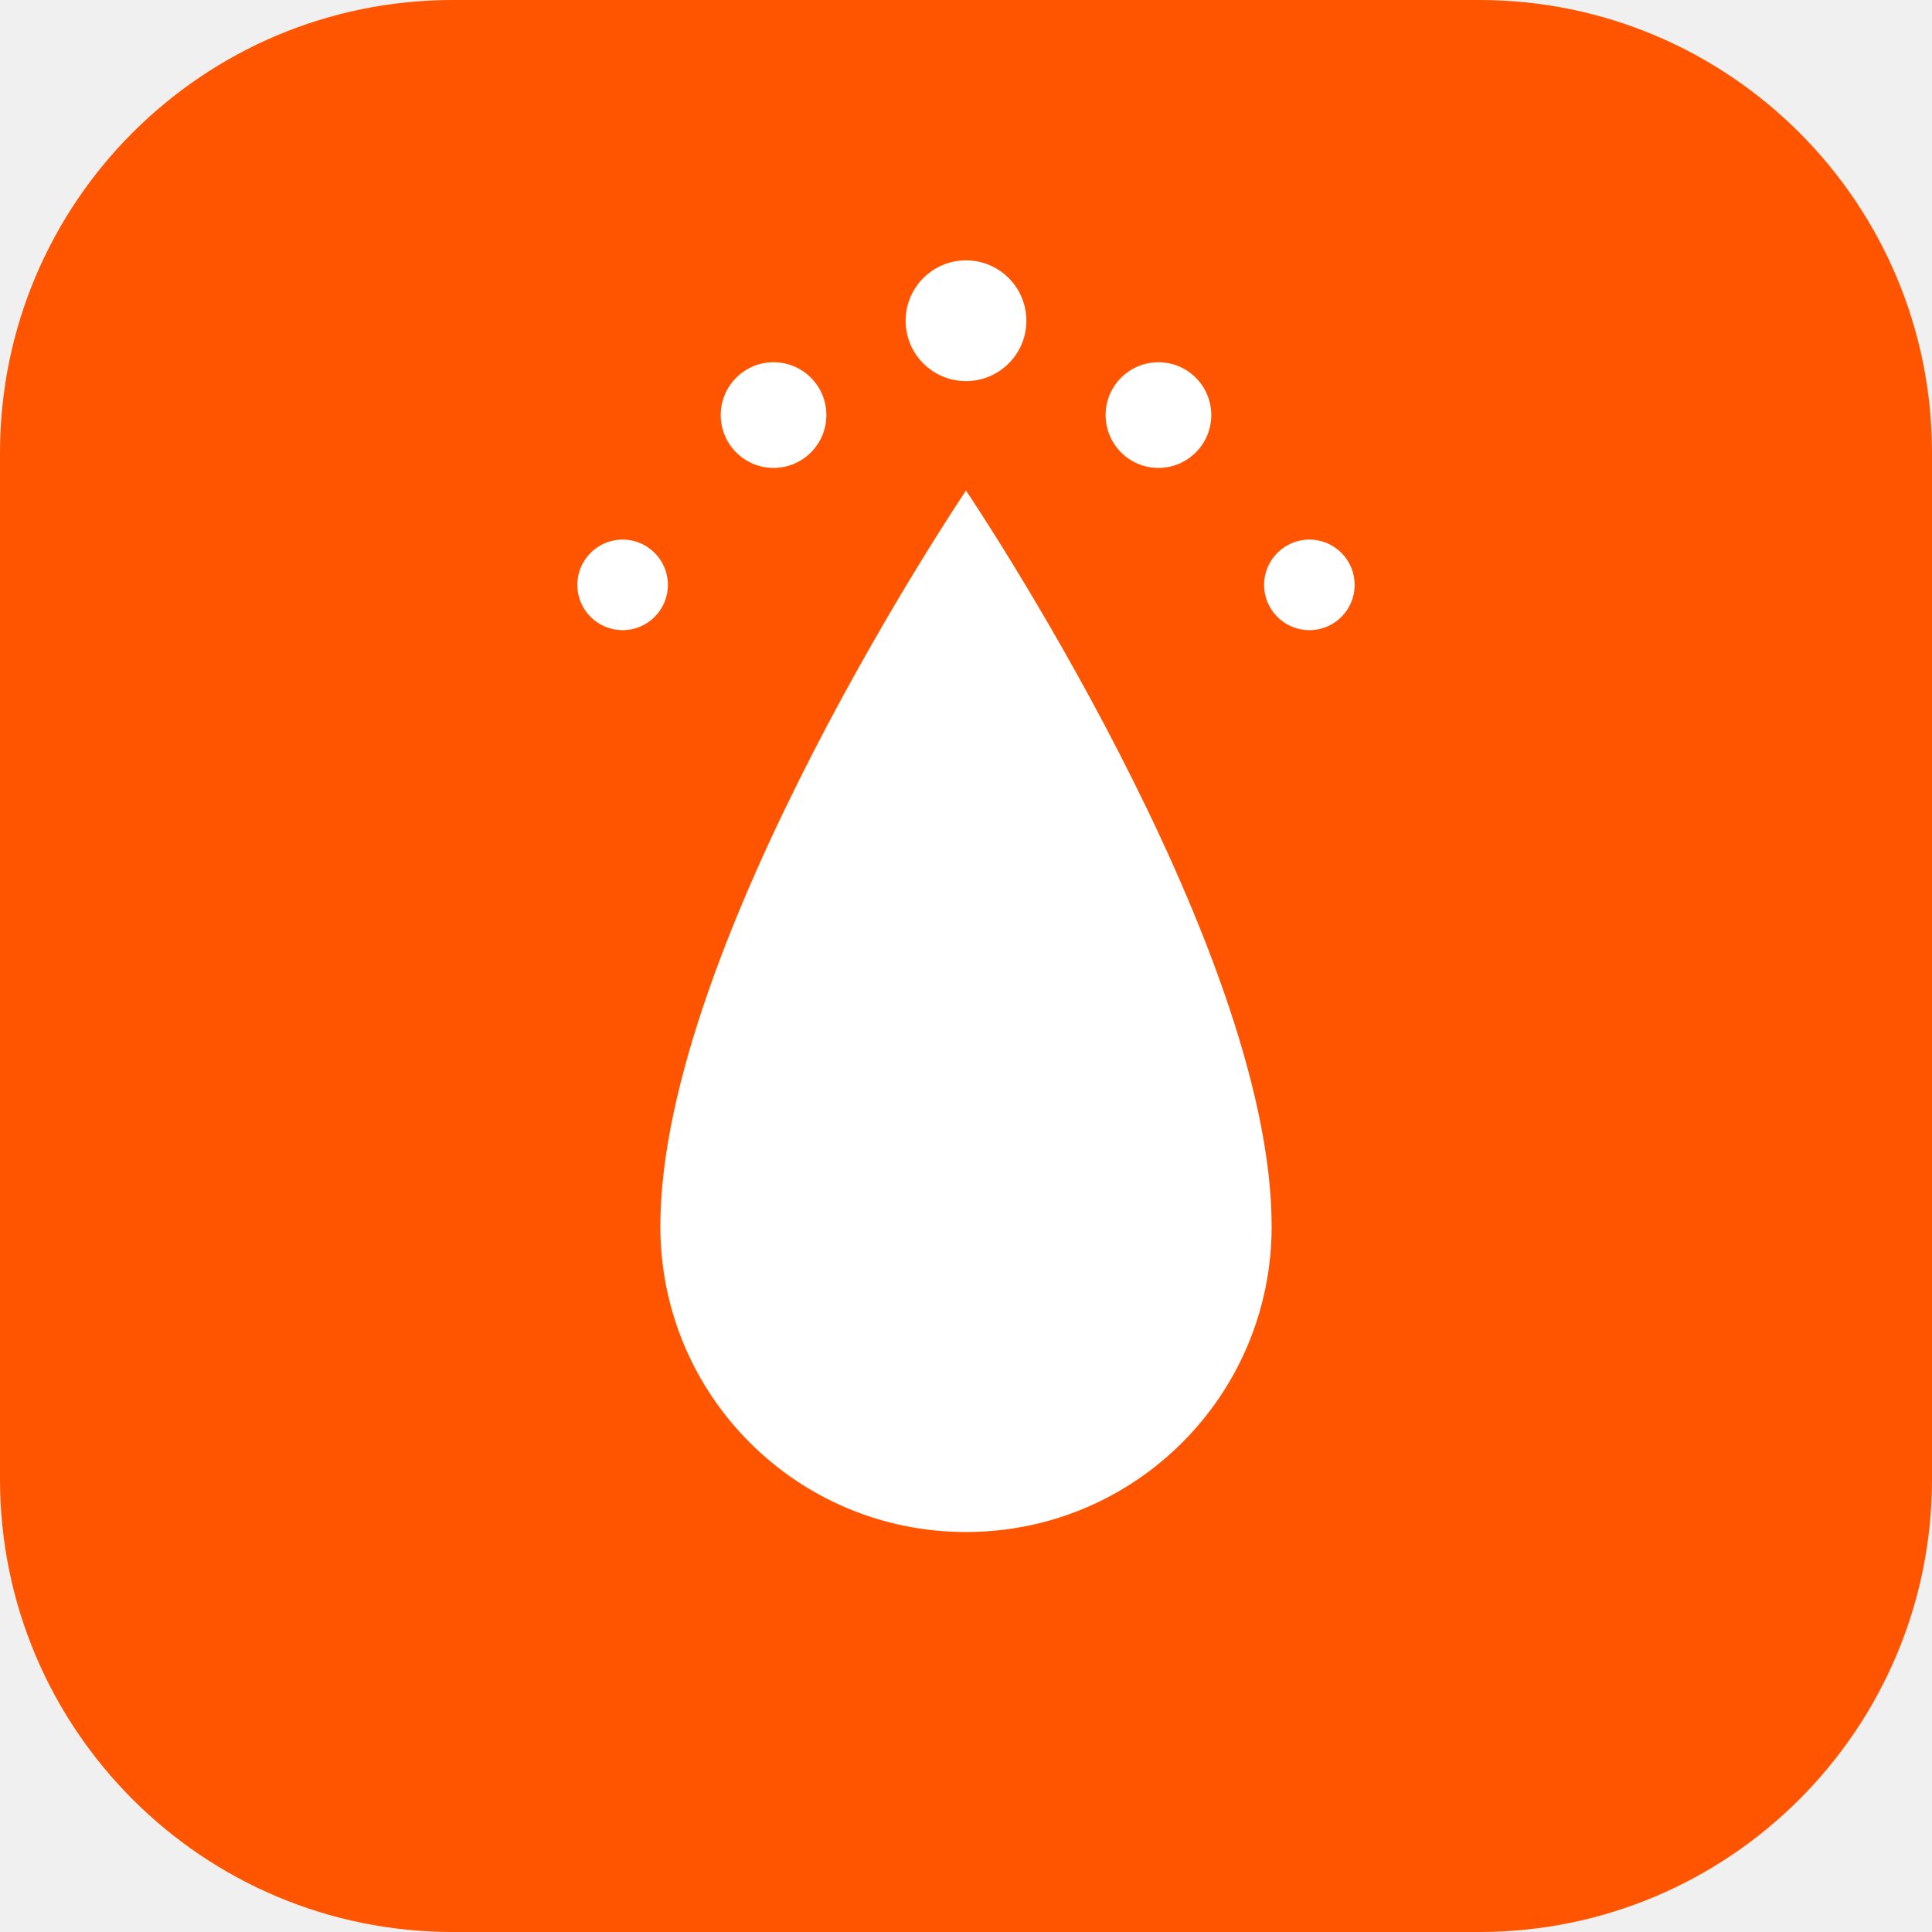
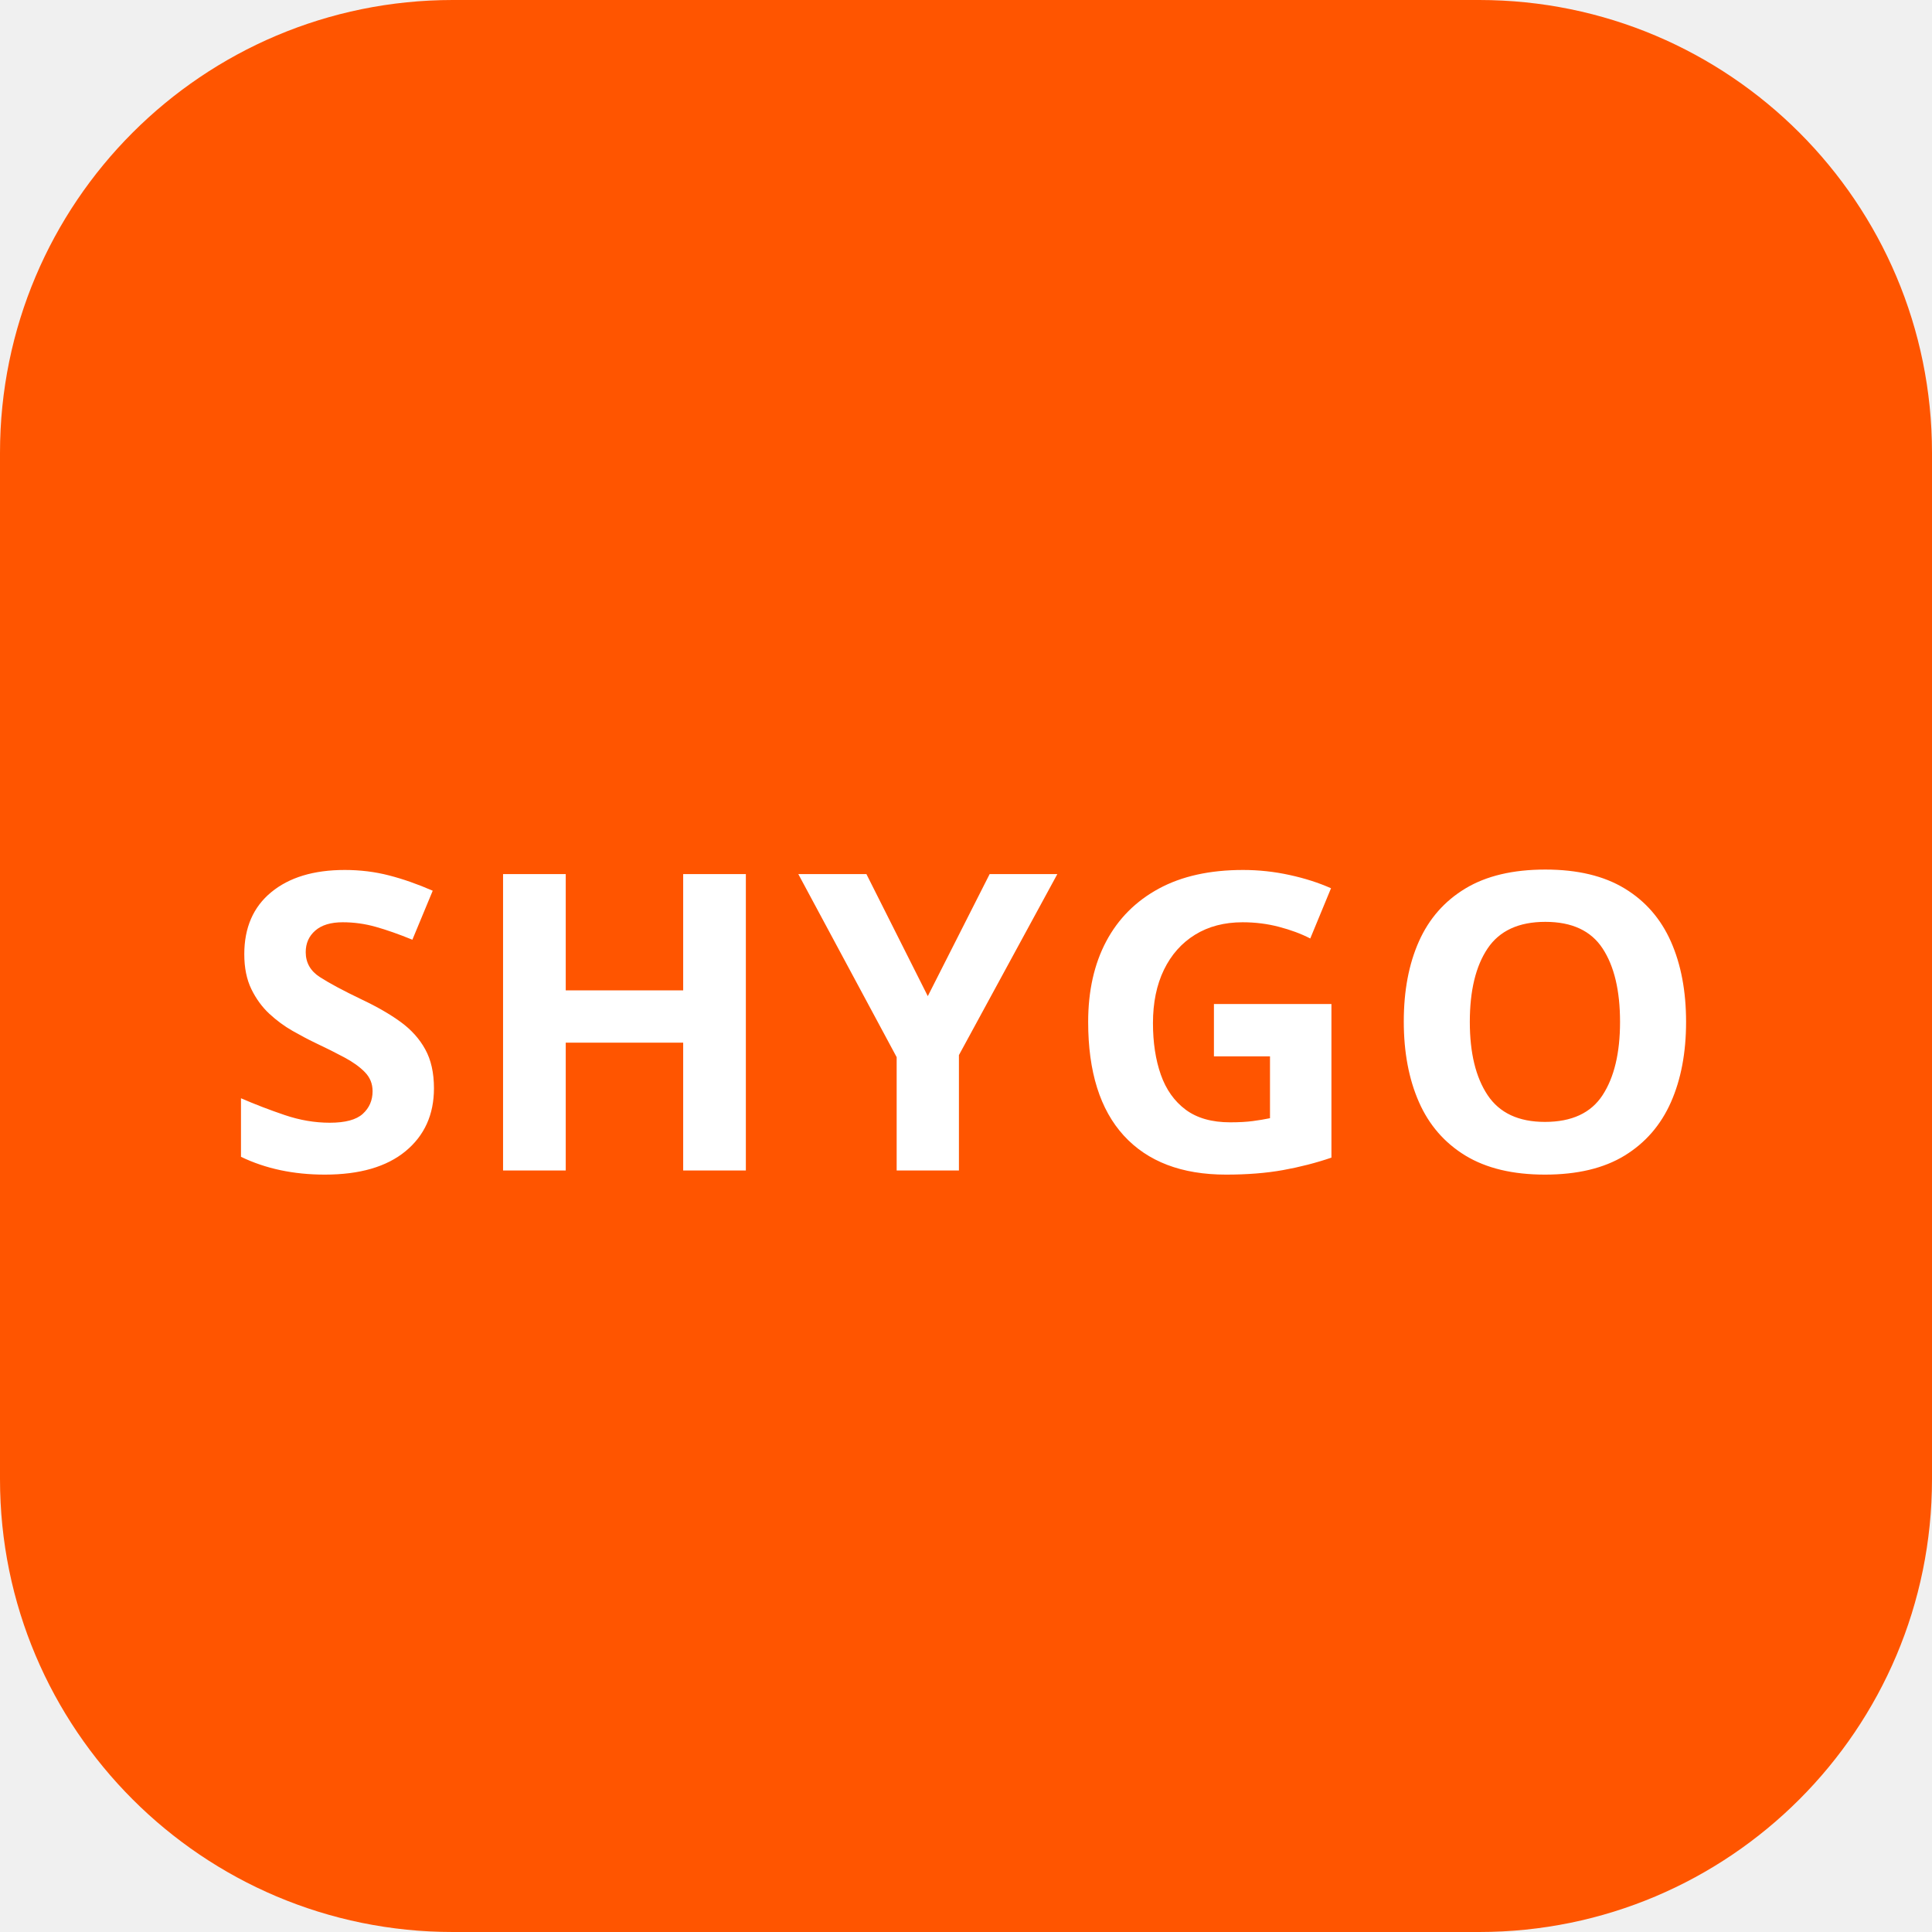
<svg xmlns="http://www.w3.org/2000/svg" viewBox="0 0 512 512" width="100%" height="100%">
  <rect width="512" height="512" rx="120" fill="#FF5500" />
-   <g fill="#FFFFFF">
-     <path d="M256 130 C256 130 175 250 175 325 C175 369.8 211.2 406 256 406 C300.8 406 337 369.8 337 325 C337 250 256 130 256 130 Z" />
-     <circle cx="256" cy="85" r="16" />
-     <circle cx="205" cy="110" r="14" />
-     <circle cx="307" cy="110" r="14" />
-     <circle cx="165" cy="155" r="12" />
-     <circle cx="347" cy="155" r="12" />
-   </g>
+   <text x="50%" y="53%" dominant-baseline="middle" text-anchor="middle" fill="#FFFFFF" font-family="'Arial Black', 'Impact', sans-serif" font-weight="900" font-size="110" letter-spacing="4">SHYGO</text>
</svg>
